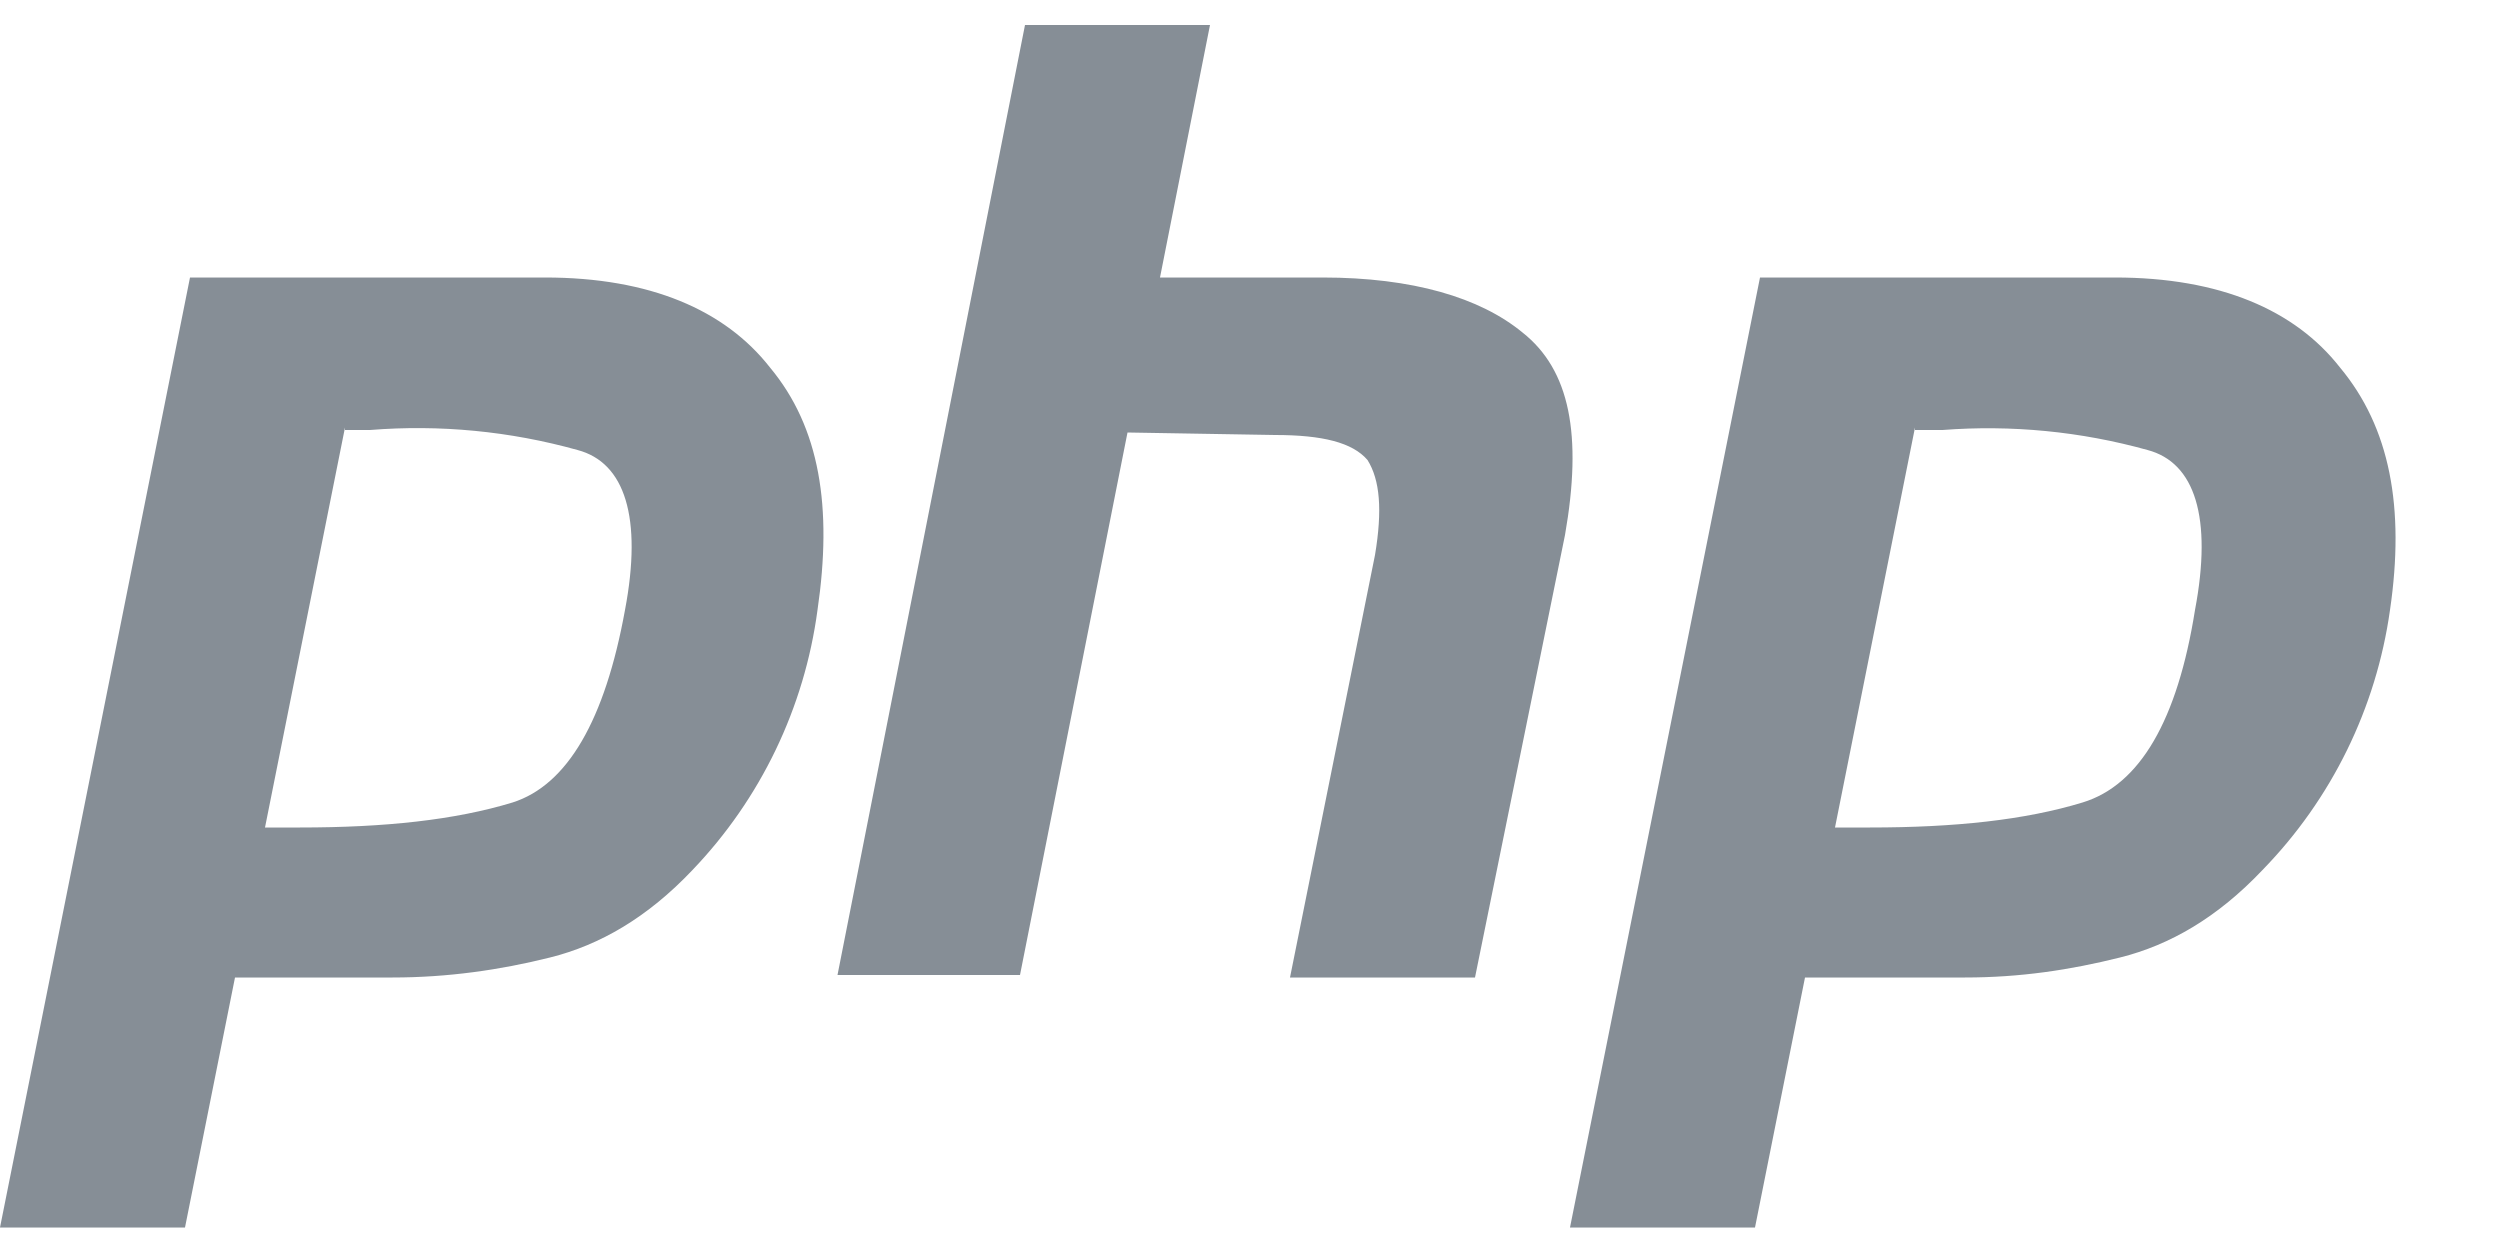
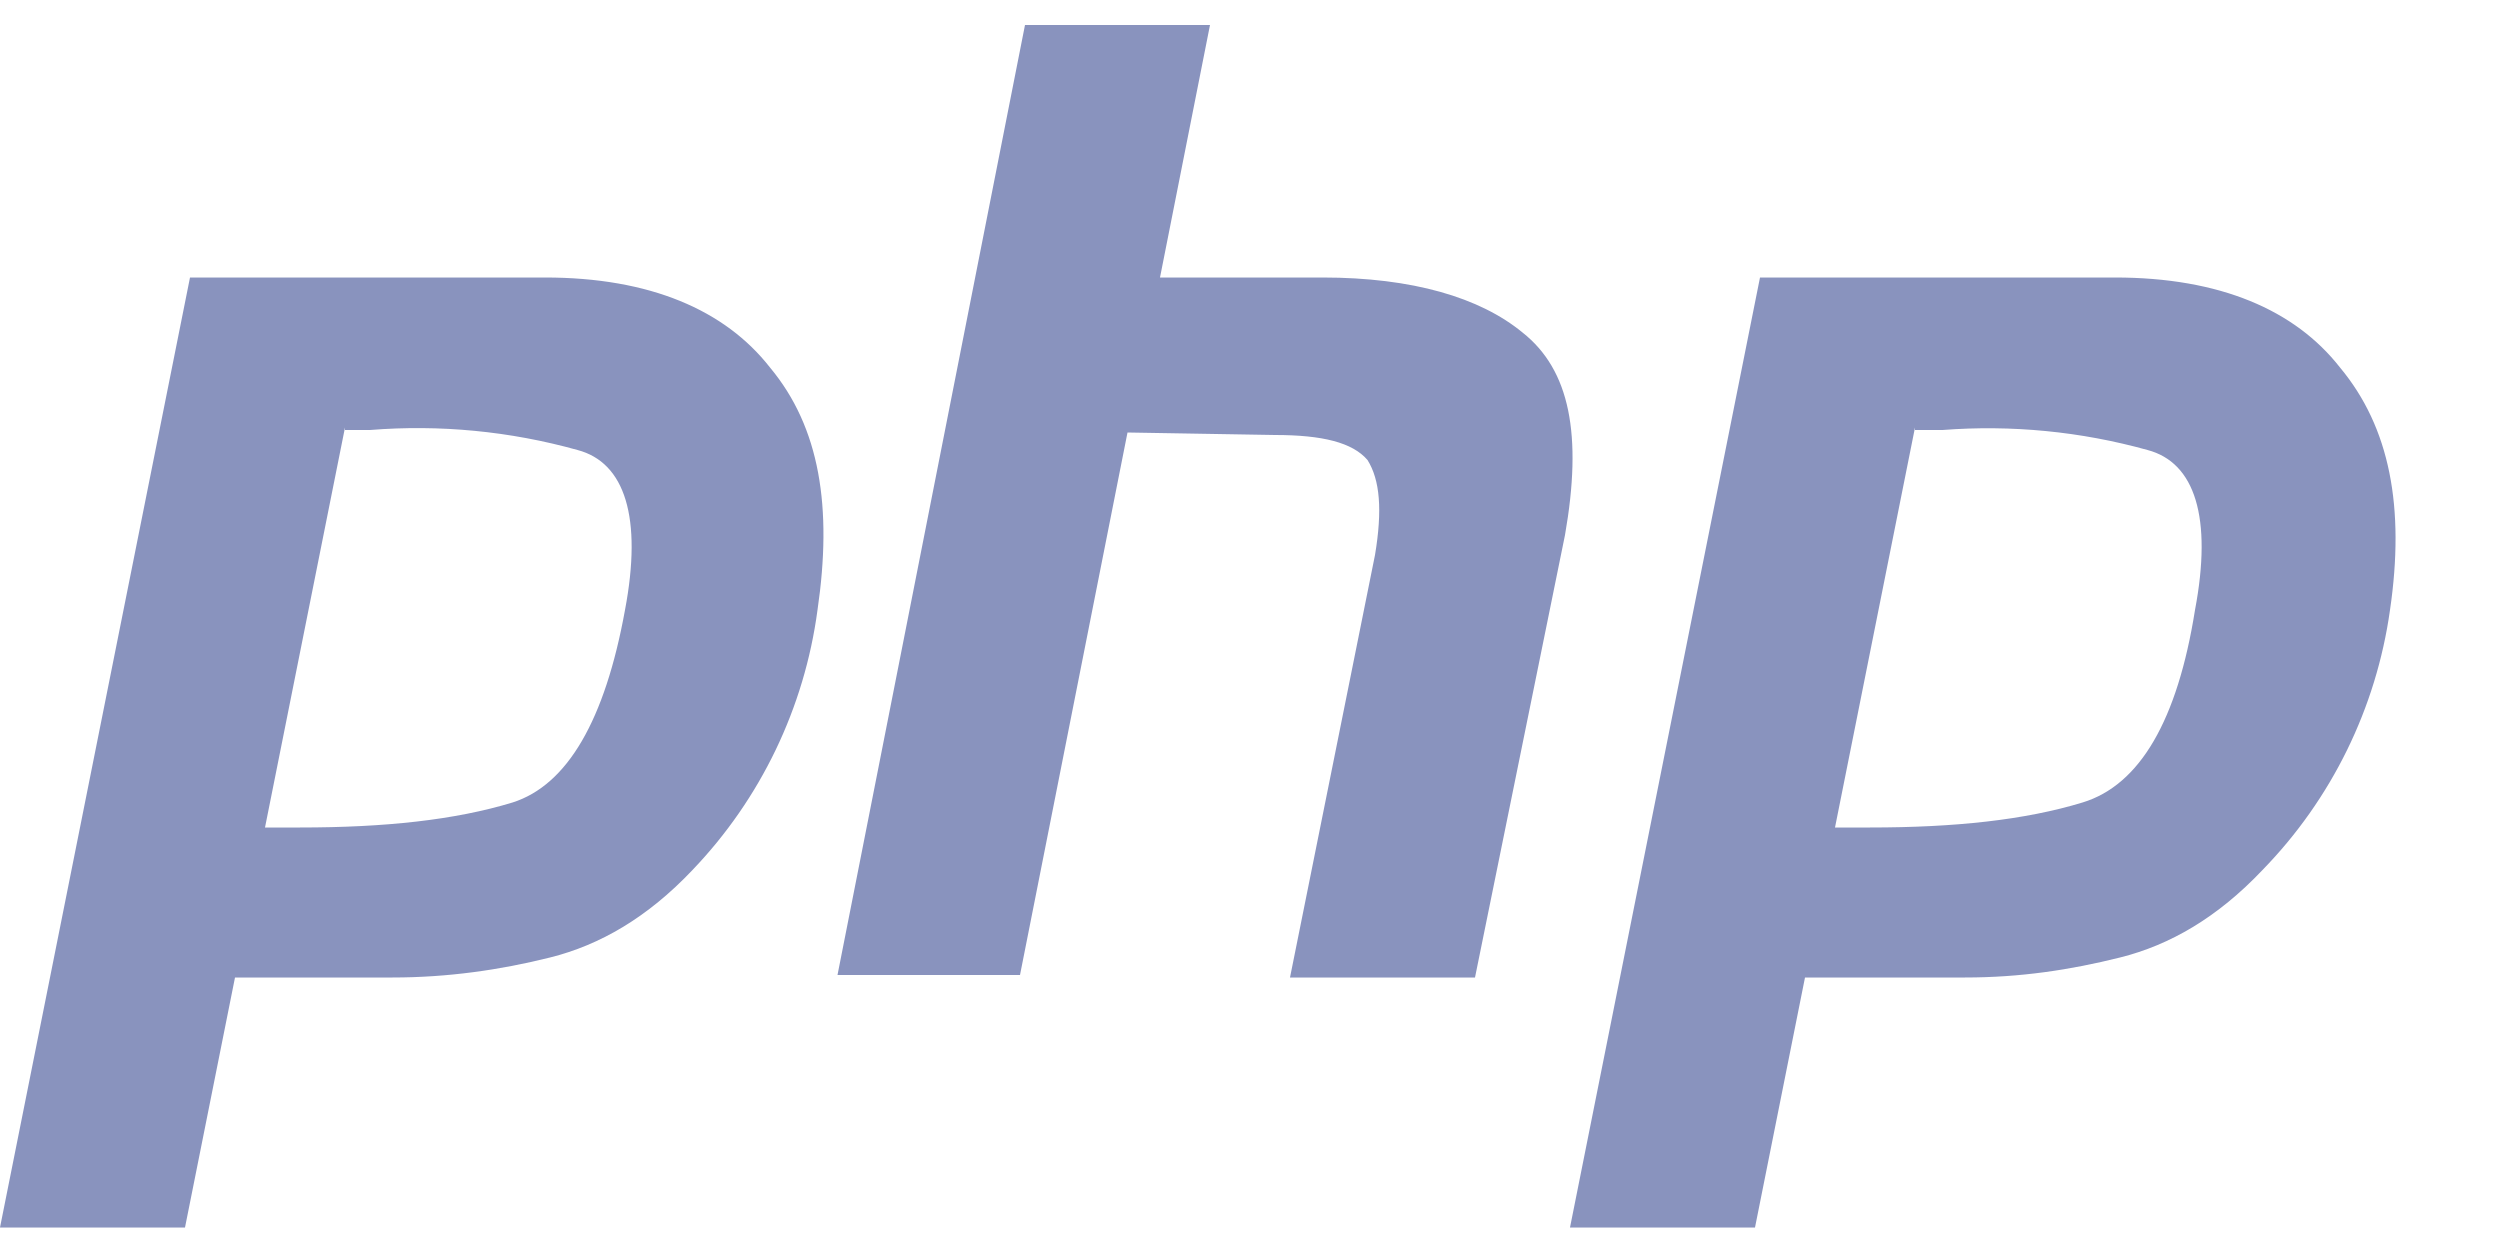
<svg xmlns="http://www.w3.org/2000/svg" viewBox="0 -1 100 50">
-   <path fill="#868e96" d="M7.6 10.1h14.2c4.2 0 7.2 1.3 9 3.6 2 2.4 2.5 5.6 1.9 9.7a18.6 18.6 0 0 1-5 10.4c-1.8 1.9-3.7 3-5.7 3.5s-4.1.8-6.3.8H9.4l-2 10H0l7.6-38m6.2 6l-3.2 16H12c3.4 0 6.2-.3 8.5-1 2.2-.7 3.7-3.3 4.5-7.7.7-3.7 0-5.9-1.9-6.4a23.8 23.8 0 0 0-8.3-.8h-1M41 0h7.4l-2 10.1h6.5c3.6 0 6.3.8 8 2.2 1.9 1.5 2.4 4.1 1.7 8.1L59 38.1h-7.4L55 21.2c.3-1.8.2-3-.3-3.8-.6-.7-1.8-1-3.7-1l-5.9-.1L40.8 38h-7.3L41 0M70.4 10.1h14.2c4.2 0 7.2 1.3 9 3.6 2 2.4 2.6 5.6 2 9.7a18.6 18.6 0 0 1-5.1 10.4c-1.8 1.9-3.7 3-5.7 3.5s-4 .8-6.2.8h-6.4l-2 10h-7.4l7.6-38m6.2 6l-3.2 16h1.4c3.4 0 6.2-.3 8.5-1s3.8-3.3 4.5-7.7c.7-3.7 0-5.9-1.9-6.4a23.8 23.8 0 0 0-8.2-.8h-1.1" />
+   <path fill="#8993be" d="M7.6 10.1h14.2c4.2 0 7.2 1.3 9 3.6 2 2.4 2.5 5.6 1.9 9.7a18.6 18.6 0 0 1-5 10.4c-1.8 1.9-3.7 3-5.7 3.5s-4.1.8-6.3.8H9.4l-2 10H0l7.6-38m6.2 6l-3.2 16H12c3.4 0 6.2-.3 8.5-1 2.2-.7 3.7-3.3 4.5-7.7.7-3.7 0-5.9-1.9-6.4a23.8 23.8 0 0 0-8.3-.8h-1M41 0h7.4l-2 10.1h6.5c3.6 0 6.3.8 8 2.2 1.9 1.5 2.4 4.1 1.7 8.1L59 38.1h-7.4L55 21.2c.3-1.8.2-3-.3-3.8-.6-.7-1.8-1-3.7-1l-5.9-.1L40.8 38h-7.3L41 0M70.4 10.1h14.2c4.2 0 7.2 1.3 9 3.6 2 2.4 2.6 5.6 2 9.7a18.6 18.6 0 0 1-5.1 10.4c-1.8 1.9-3.7 3-5.7 3.5s-4 .8-6.2.8h-6.4l-2 10h-7.4l7.6-38m6.2 6l-3.2 16h1.4c3.4 0 6.2-.3 8.5-1s3.8-3.3 4.5-7.7c.7-3.7 0-5.9-1.9-6.4a23.8 23.8 0 0 0-8.2-.8h-1.1" />
</svg>
